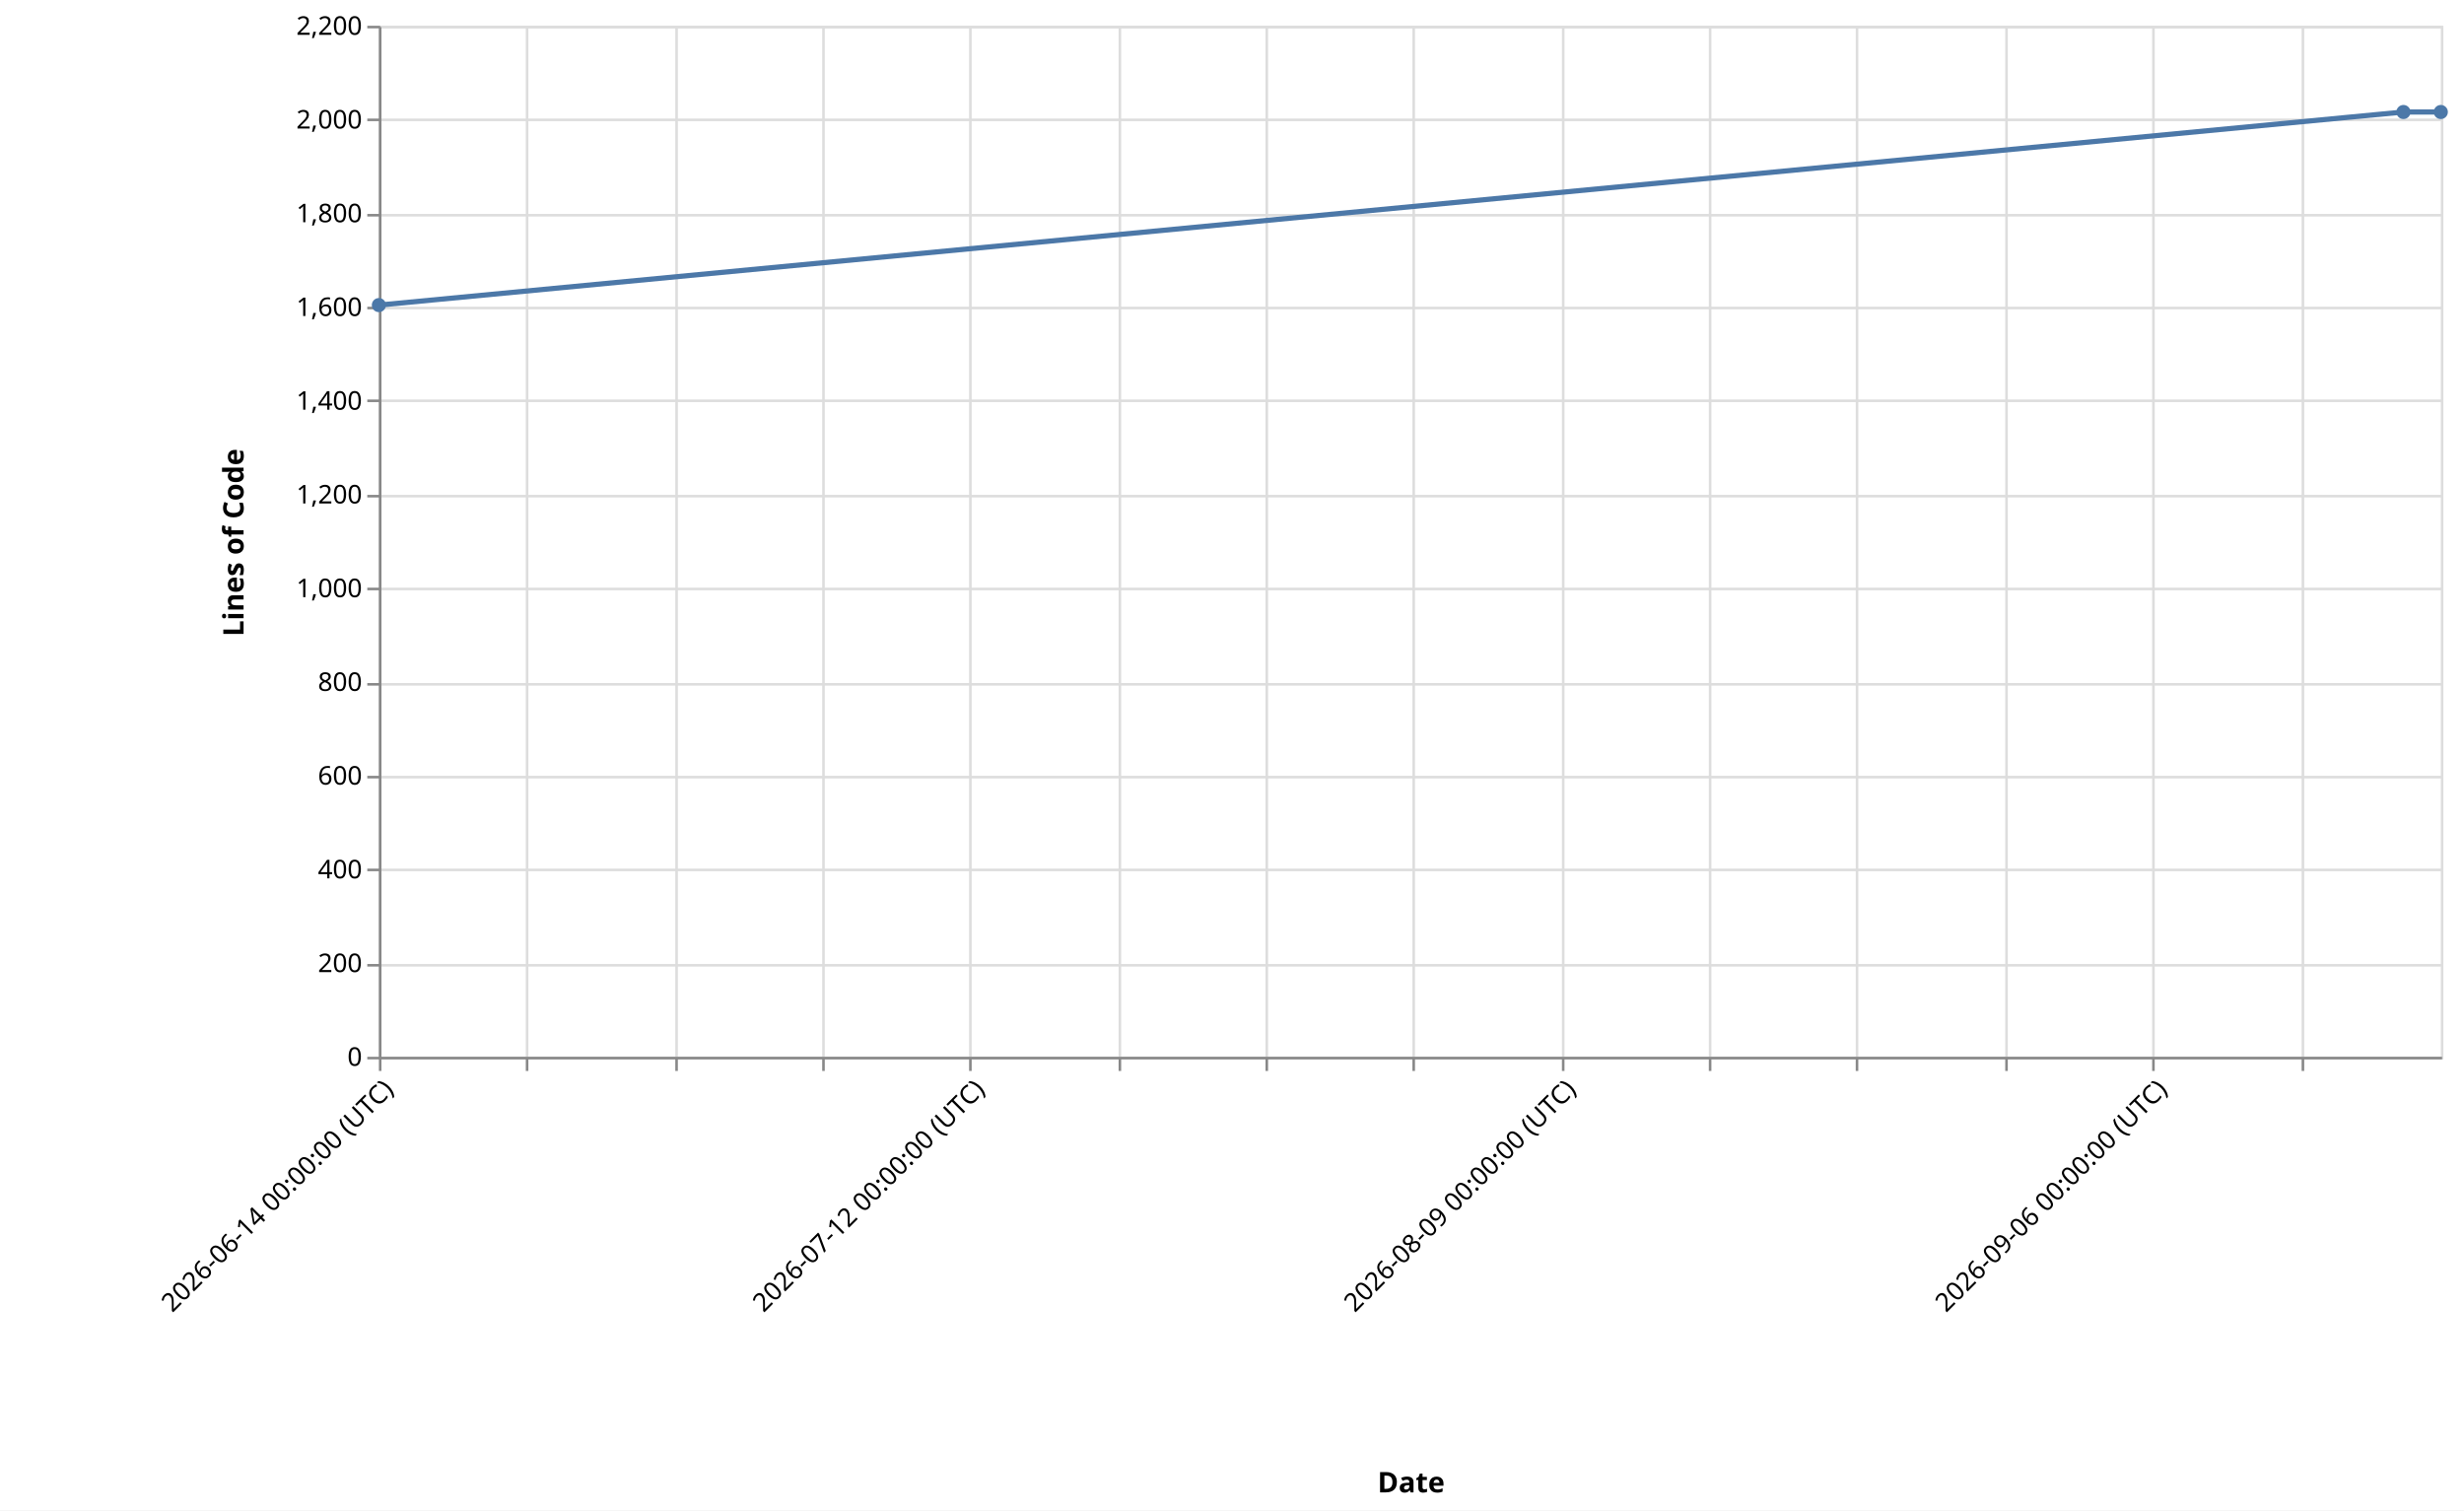
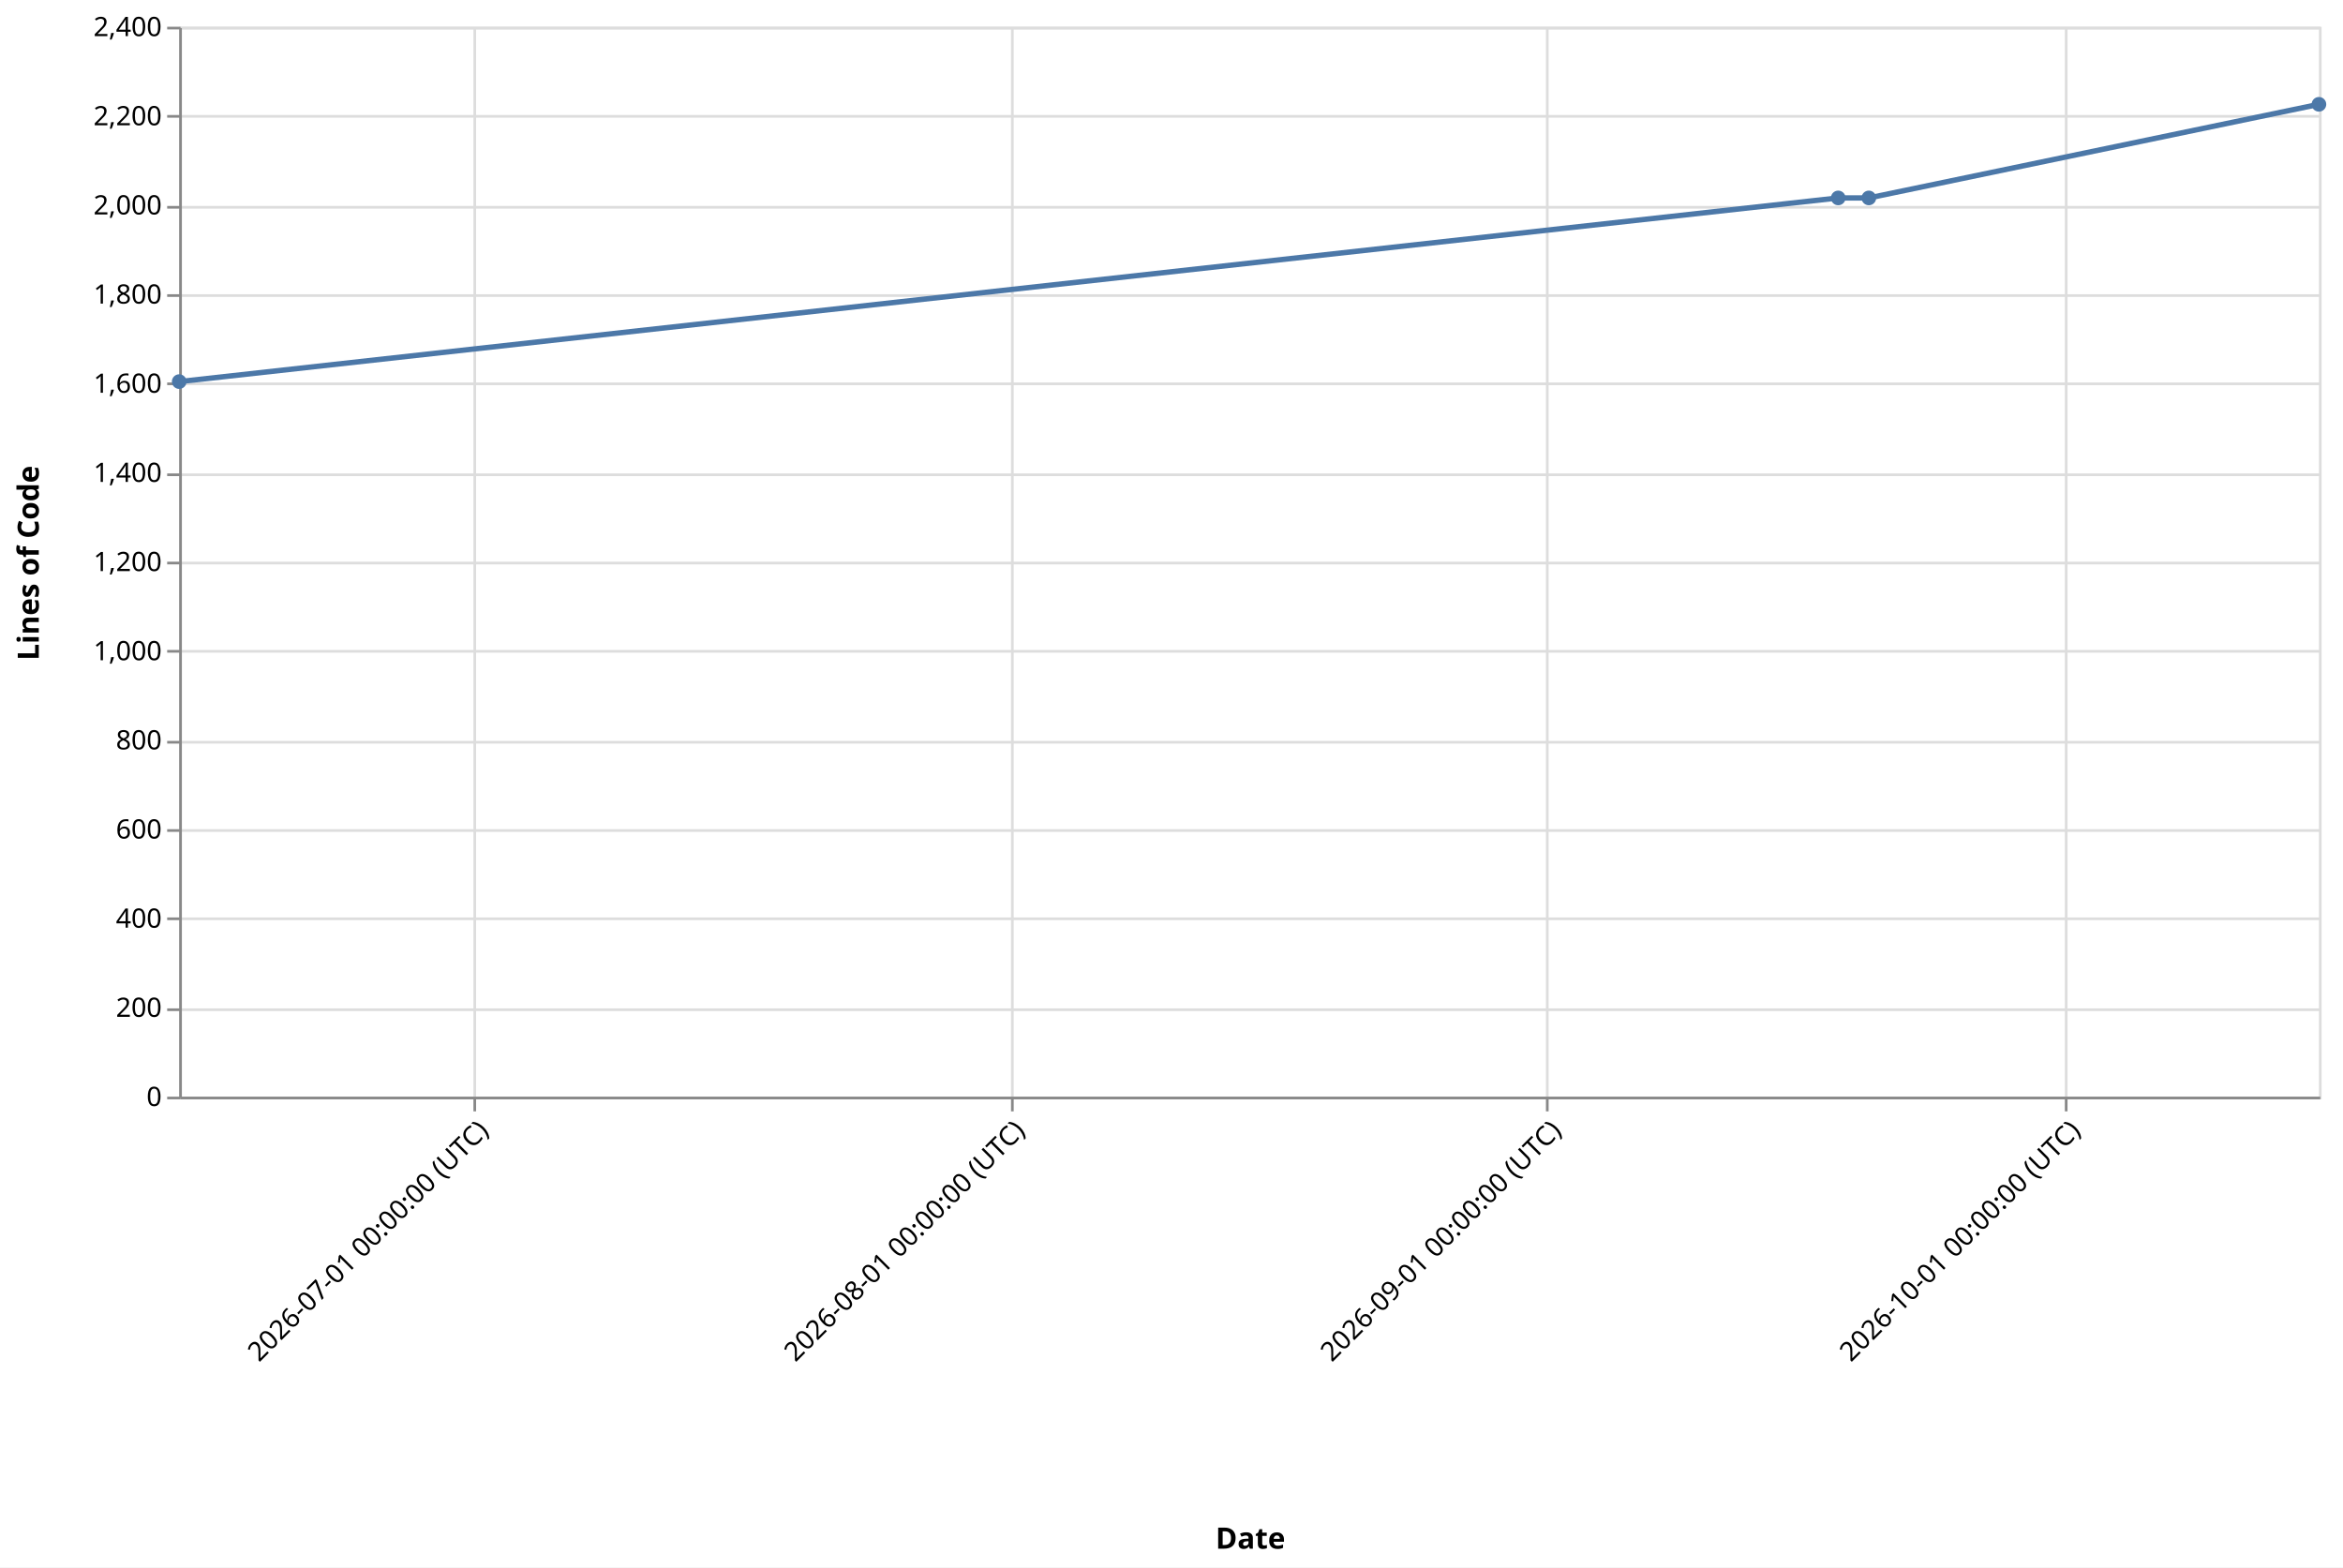
- <svg xmlns="http://www.w3.org/2000/svg" version="1.1" class="marks" width="956" height="586" viewBox="0 0 956 586">
-   <rect width="956" height="586" fill="white" />
-   <g fill="none" stroke-miterlimit="4" transform="translate(147,10)">
+ <svg xmlns="http://www.w3.org/2000/svg" version="1.1" class="marks" width="876" height="586" viewBox="0 0 876 586">
+   <rect width="876" height="586" fill="white" />
+   <g fill="none" stroke-miterlimit="4" transform="translate(67,10)">
    <g class="mark-group role-frame root" role="graphics-object" aria-roledescription="group mark container">
      <g transform="translate(0,0)">
        <path class="background" aria-hidden="true" d="M0.5,0.5h800v400h-800Z" stroke="#ddd" />
        <g>
          <g class="mark-group role-axis" aria-hidden="true">
            <g transform="translate(0.5,400.5)">
              <path class="background" aria-hidden="true" d="M0,0h0v0h0Z" pointer-events="none" />
              <g>
                <g class="mark-rule role-axis-grid" pointer-events="none">
-                   <line transform="translate(0,-400)" x2="0" y2="400" stroke="#ddd" stroke-width="1" opacity="1" />
-                   <line transform="translate(57,-400)" x2="0" y2="400" stroke="#ddd" stroke-width="1" opacity="1" />
-                   <line transform="translate(115,-400)" x2="0" y2="400" stroke="#ddd" stroke-width="1" opacity="1" />
-                   <line transform="translate(172,-400)" x2="0" y2="400" stroke="#ddd" stroke-width="1" opacity="1" />
-                   <line transform="translate(229,-400)" x2="0" y2="400" stroke="#ddd" stroke-width="1" opacity="1" />
-                   <line transform="translate(287,-400)" x2="0" y2="400" stroke="#ddd" stroke-width="1" opacity="1" />
-                   <line transform="translate(344,-400)" x2="0" y2="400" stroke="#ddd" stroke-width="1" opacity="1" />
-                   <line transform="translate(401,-400)" x2="0" y2="400" stroke="#ddd" stroke-width="1" opacity="1" />
-                   <line transform="translate(459,-400)" x2="0" y2="400" stroke="#ddd" stroke-width="1" opacity="1" />
-                   <line transform="translate(516,-400)" x2="0" y2="400" stroke="#ddd" stroke-width="1" opacity="1" />
-                   <line transform="translate(573,-400)" x2="0" y2="400" stroke="#ddd" stroke-width="1" opacity="1" />
-                   <line transform="translate(631,-400)" x2="0" y2="400" stroke="#ddd" stroke-width="1" opacity="1" />
-                   <line transform="translate(688,-400)" x2="0" y2="400" stroke="#ddd" stroke-width="1" opacity="1" />
-                   <line transform="translate(746,-400)" x2="0" y2="400" stroke="#ddd" stroke-width="1" opacity="1" />
+                   <line transform="translate(110,-400)" x2="0" y2="400" stroke="#ddd" stroke-width="1" opacity="1" />
+                   <line transform="translate(311,-400)" x2="0" y2="400" stroke="#ddd" stroke-width="1" opacity="1" />
+                   <line transform="translate(511,-400)" x2="0" y2="400" stroke="#ddd" stroke-width="1" opacity="1" />
+                   <line transform="translate(705,-400)" x2="0" y2="400" stroke="#ddd" stroke-width="1" opacity="1" />
                </g>
              </g>
              <path class="foreground" aria-hidden="true" d="" pointer-events="none" display="none" />
            </g>
          </g>
          <g class="mark-group role-axis" aria-hidden="true">
            <g transform="translate(0.5,0.5)">
              <path class="background" aria-hidden="true" d="M0,0h0v0h0Z" pointer-events="none" />
              <g>
                <g class="mark-rule role-axis-grid" pointer-events="none">
                  <line transform="translate(0,400)" x2="800" y2="0" stroke="#ddd" stroke-width="1" opacity="1" />
-                   <line transform="translate(0,364)" x2="800" y2="0" stroke="#ddd" stroke-width="1" opacity="1" />
-                   <line transform="translate(0,327)" x2="800" y2="0" stroke="#ddd" stroke-width="1" opacity="1" />
-                   <line transform="translate(0,291)" x2="800" y2="0" stroke="#ddd" stroke-width="1" opacity="1" />
-                   <line transform="translate(0,255)" x2="800" y2="0" stroke="#ddd" stroke-width="1" opacity="1" />
-                   <line transform="translate(0,218)" x2="800" y2="0" stroke="#ddd" stroke-width="1" opacity="1" />
-                   <line transform="translate(0,182)" x2="800" y2="0" stroke="#ddd" stroke-width="1" opacity="1" />
-                   <line transform="translate(0,145)" x2="800" y2="0" stroke="#ddd" stroke-width="1" opacity="1" />
-                   <line transform="translate(0,109)" x2="800" y2="0" stroke="#ddd" stroke-width="1" opacity="1" />
-                   <line transform="translate(0,73)" x2="800" y2="0" stroke="#ddd" stroke-width="1" opacity="1" />
-                   <line transform="translate(0,36)" x2="800" y2="0" stroke="#ddd" stroke-width="1" opacity="1" />
+                   <line transform="translate(0,367)" x2="800" y2="0" stroke="#ddd" stroke-width="1" opacity="1" />
+                   <line transform="translate(0,333)" x2="800" y2="0" stroke="#ddd" stroke-width="1" opacity="1" />
+                   <line transform="translate(0,300)" x2="800" y2="0" stroke="#ddd" stroke-width="1" opacity="1" />
+                   <line transform="translate(0,267)" x2="800" y2="0" stroke="#ddd" stroke-width="1" opacity="1" />
+                   <line transform="translate(0,233)" x2="800" y2="0" stroke="#ddd" stroke-width="1" opacity="1" />
+                   <line transform="translate(0,200)" x2="800" y2="0" stroke="#ddd" stroke-width="1" opacity="1" />
+                   <line transform="translate(0,167)" x2="800" y2="0" stroke="#ddd" stroke-width="1" opacity="1" />
+                   <line transform="translate(0,133)" x2="800" y2="0" stroke="#ddd" stroke-width="1" opacity="1" />
+                   <line transform="translate(0,100)" x2="800" y2="0" stroke="#ddd" stroke-width="1" opacity="1" />
+                   <line transform="translate(0,67)" x2="800" y2="0" stroke="#ddd" stroke-width="1" opacity="1" />
+                   <line transform="translate(0,33)" x2="800" y2="0" stroke="#ddd" stroke-width="1" opacity="1" />
                  <line transform="translate(0,0)" x2="800" y2="0" stroke="#ddd" stroke-width="1" opacity="1" />
                </g>
              </g>
              <path class="foreground" aria-hidden="true" d="" pointer-events="none" display="none" />
            </g>
          </g>
-           <g class="mark-group role-axis" role="graphics-symbol" aria-roledescription="axis" aria-label="X-axis titled 'Date' for a utc scale with values from 2026-06-13 23:57:36 (UTC) to 2026-09-19 15:31:22 (UTC)">
+           <g class="mark-group role-axis" role="graphics-symbol" aria-roledescription="axis" aria-label="X-axis titled 'Date' for a utc scale with values from 2026-06-13 23:57:36 (UTC) to 2026-10-15 15:48:46 (UTC)">
            <g transform="translate(0.5,400.5)">
              <path class="background" aria-hidden="true" d="M0,0h0v0h0Z" pointer-events="none" />
              <g>
                <g class="mark-rule role-axis-tick" pointer-events="none">
-                   <line transform="translate(0,0)" x2="0" y2="5" stroke="#888" stroke-width="1" opacity="1" />
-                   <line transform="translate(57,0)" x2="0" y2="5" stroke="#888" stroke-width="1" opacity="1" />
-                   <line transform="translate(115,0)" x2="0" y2="5" stroke="#888" stroke-width="1" opacity="1" />
-                   <line transform="translate(172,0)" x2="0" y2="5" stroke="#888" stroke-width="1" opacity="1" />
-                   <line transform="translate(229,0)" x2="0" y2="5" stroke="#888" stroke-width="1" opacity="1" />
-                   <line transform="translate(287,0)" x2="0" y2="5" stroke="#888" stroke-width="1" opacity="1" />
-                   <line transform="translate(344,0)" x2="0" y2="5" stroke="#888" stroke-width="1" opacity="1" />
-                   <line transform="translate(401,0)" x2="0" y2="5" stroke="#888" stroke-width="1" opacity="1" />
-                   <line transform="translate(459,0)" x2="0" y2="5" stroke="#888" stroke-width="1" opacity="1" />
-                   <line transform="translate(516,0)" x2="0" y2="5" stroke="#888" stroke-width="1" opacity="1" />
-                   <line transform="translate(573,0)" x2="0" y2="5" stroke="#888" stroke-width="1" opacity="1" />
-                   <line transform="translate(631,0)" x2="0" y2="5" stroke="#888" stroke-width="1" opacity="1" />
-                   <line transform="translate(688,0)" x2="0" y2="5" stroke="#888" stroke-width="1" opacity="1" />
-                   <line transform="translate(746,0)" x2="0" y2="5" stroke="#888" stroke-width="1" opacity="1" />
+                   <line transform="translate(110,0)" x2="0" y2="5" stroke="#888" stroke-width="1" opacity="1" />
+                   <line transform="translate(311,0)" x2="0" y2="5" stroke="#888" stroke-width="1" opacity="1" />
+                   <line transform="translate(511,0)" x2="0" y2="5" stroke="#888" stroke-width="1" opacity="1" />
+                   <line transform="translate(705,0)" x2="0" y2="5" stroke="#888" stroke-width="1" opacity="1" />
                </g>
                <g class="mark-text role-axis-label" pointer-events="none">
-                   <text text-anchor="end" transform="translate(0.01365442,7) rotate(315) translate(0,8)" font-family="sans-serif" font-size="10px" fill="#000" opacity="1">2026-06-14 00:00:00 (UTC)</text>
-                   <text text-anchor="end" transform="translate(57.36224,7) rotate(315) translate(0,8)" font-family="sans-serif" font-size="10px" fill="#000" opacity="0">2026-06-21 00:00:00 (UTC)</text>
-                   <text text-anchor="end" transform="translate(114.7108,7) rotate(315) translate(0,8)" font-family="sans-serif" font-size="10px" fill="#000" opacity="0">2026-06-28 00:00:00 (UTC)</text>
-                   <text text-anchor="end" transform="translate(172.0594,7) rotate(315) translate(0,8)" font-family="sans-serif" font-size="10px" fill="#000" opacity="0">2026-07-05 00:00:00 (UTC)</text>
-                   <text text-anchor="end" transform="translate(229.408,7) rotate(315) translate(0,8)" font-family="sans-serif" font-size="10px" fill="#000" opacity="1">2026-07-12 00:00:00 (UTC)</text>
-                   <text text-anchor="end" transform="translate(286.7566,7) rotate(315) translate(0,8)" font-family="sans-serif" font-size="10px" fill="#000" opacity="0">2026-07-19 00:00:00 (UTC)</text>
-                   <text text-anchor="end" transform="translate(344.1051,7) rotate(315) translate(0,8)" font-family="sans-serif" font-size="10px" fill="#000" opacity="0">2026-07-26 00:00:00 (UTC)</text>
-                   <text text-anchor="end" transform="translate(401.4537,7) rotate(315) translate(0,8)" font-family="sans-serif" font-size="10px" fill="#000" opacity="0">2026-08-02 00:00:00 (UTC)</text>
-                   <text text-anchor="end" transform="translate(458.8023,7) rotate(315) translate(0,8)" font-family="sans-serif" font-size="10px" fill="#000" opacity="1">2026-08-09 00:00:00 (UTC)</text>
-                   <text text-anchor="end" transform="translate(516.1509,7) rotate(315) translate(0,8)" font-family="sans-serif" font-size="10px" fill="#000" opacity="0">2026-08-16 00:00:00 (UTC)</text>
-                   <text text-anchor="end" transform="translate(573.4995,7) rotate(315) translate(0,8)" font-family="sans-serif" font-size="10px" fill="#000" opacity="0">2026-08-23 00:00:00 (UTC)</text>
-                   <text text-anchor="end" transform="translate(630.848,7) rotate(315) translate(0,8)" font-family="sans-serif" font-size="10px" fill="#000" opacity="0">2026-08-30 00:00:00 (UTC)</text>
-                   <text text-anchor="end" transform="translate(688.1966,7) rotate(315) translate(0,8)" font-family="sans-serif" font-size="10px" fill="#000" opacity="1">2026-09-06 00:00:00 (UTC)</text>
-                   <text text-anchor="end" transform="translate(745.5452,7) rotate(315) translate(0,8)" font-family="sans-serif" font-size="10px" fill="#000" opacity="0">2026-09-13 00:00:00 (UTC)</text>
+                   <text text-anchor="end" transform="translate(109.9893,7) rotate(315) translate(0,8)" font-family="sans-serif" font-size="10px" fill="#000" opacity="1">2026-07-01 00:00:00 (UTC)</text>
+                   <text text-anchor="end" transform="translate(310.5383,7) rotate(315) translate(0,8)" font-family="sans-serif" font-size="10px" fill="#000" opacity="1">2026-08-01 00:00:00 (UTC)</text>
+                   <text text-anchor="end" transform="translate(511.0873,7) rotate(315) translate(0,8)" font-family="sans-serif" font-size="10px" fill="#000" opacity="1">2026-09-01 00:00:00 (UTC)</text>
+                   <text text-anchor="end" transform="translate(705.1671,7) rotate(315) translate(0,8)" font-family="sans-serif" font-size="10px" fill="#000" opacity="1">2026-10-01 00:00:00 (UTC)</text>
                </g>
                <g class="mark-rule role-axis-domain" pointer-events="none">
                  <line transform="translate(0,0)" x2="800" y2="0" stroke="#888" stroke-width="1" opacity="1" />
                </g>
                <g class="mark-text role-axis-title" pointer-events="none">
                  <text text-anchor="middle" transform="translate(400,168.4924)" font-family="sans-serif" font-size="11px" font-weight="bold" fill="#000" opacity="1">Date</text>
                </g>
              </g>
              <path class="foreground" aria-hidden="true" d="" pointer-events="none" display="none" />
            </g>
          </g>
-           <g class="mark-group role-axis" role="graphics-symbol" aria-roledescription="axis" aria-label="Y-axis titled 'Lines of Code' for a linear scale with values from 0 to 2,200">
+           <g class="mark-group role-axis" role="graphics-symbol" aria-roledescription="axis" aria-label="Y-axis titled 'Lines of Code' for a linear scale with values from 0 to 2,400">
            <g transform="translate(0.5,0.5)">
              <path class="background" aria-hidden="true" d="M0,0h0v0h0Z" pointer-events="none" />
              <g>
                <g class="mark-rule role-axis-tick" pointer-events="none">
                  <line transform="translate(0,400)" x2="-5" y2="0" stroke="#888" stroke-width="1" opacity="1" />
-                   <line transform="translate(0,364)" x2="-5" y2="0" stroke="#888" stroke-width="1" opacity="1" />
-                   <line transform="translate(0,327)" x2="-5" y2="0" stroke="#888" stroke-width="1" opacity="1" />
-                   <line transform="translate(0,291)" x2="-5" y2="0" stroke="#888" stroke-width="1" opacity="1" />
-                   <line transform="translate(0,255)" x2="-5" y2="0" stroke="#888" stroke-width="1" opacity="1" />
-                   <line transform="translate(0,218)" x2="-5" y2="0" stroke="#888" stroke-width="1" opacity="1" />
-                   <line transform="translate(0,182)" x2="-5" y2="0" stroke="#888" stroke-width="1" opacity="1" />
-                   <line transform="translate(0,145)" x2="-5" y2="0" stroke="#888" stroke-width="1" opacity="1" />
-                   <line transform="translate(0,109)" x2="-5" y2="0" stroke="#888" stroke-width="1" opacity="1" />
-                   <line transform="translate(0,73)" x2="-5" y2="0" stroke="#888" stroke-width="1" opacity="1" />
-                   <line transform="translate(0,36)" x2="-5" y2="0" stroke="#888" stroke-width="1" opacity="1" />
+                   <line transform="translate(0,367)" x2="-5" y2="0" stroke="#888" stroke-width="1" opacity="1" />
+                   <line transform="translate(0,333)" x2="-5" y2="0" stroke="#888" stroke-width="1" opacity="1" />
+                   <line transform="translate(0,300)" x2="-5" y2="0" stroke="#888" stroke-width="1" opacity="1" />
+                   <line transform="translate(0,267)" x2="-5" y2="0" stroke="#888" stroke-width="1" opacity="1" />
+                   <line transform="translate(0,233)" x2="-5" y2="0" stroke="#888" stroke-width="1" opacity="1" />
+                   <line transform="translate(0,200)" x2="-5" y2="0" stroke="#888" stroke-width="1" opacity="1" />
+                   <line transform="translate(0,167)" x2="-5" y2="0" stroke="#888" stroke-width="1" opacity="1" />
+                   <line transform="translate(0,133)" x2="-5" y2="0" stroke="#888" stroke-width="1" opacity="1" />
+                   <line transform="translate(0,100)" x2="-5" y2="0" stroke="#888" stroke-width="1" opacity="1" />
+                   <line transform="translate(0,67)" x2="-5" y2="0" stroke="#888" stroke-width="1" opacity="1" />
+                   <line transform="translate(0,33)" x2="-5" y2="0" stroke="#888" stroke-width="1" opacity="1" />
                  <line transform="translate(0,0)" x2="-5" y2="0" stroke="#888" stroke-width="1" opacity="1" />
                </g>
                <g class="mark-text role-axis-label" pointer-events="none">
                  <text text-anchor="end" transform="translate(-7,403)" font-family="sans-serif" font-size="10px" fill="#000" opacity="1">0</text>
-                   <text text-anchor="end" transform="translate(-7,366.6364)" font-family="sans-serif" font-size="10px" fill="#000" opacity="1">200</text>
-                   <text text-anchor="end" transform="translate(-7,330.2727)" font-family="sans-serif" font-size="10px" fill="#000" opacity="1">400</text>
-                   <text text-anchor="end" transform="translate(-7,293.9091)" font-family="sans-serif" font-size="10px" fill="#000" opacity="1">600</text>
-                   <text text-anchor="end" transform="translate(-7,257.5455)" font-family="sans-serif" font-size="10px" fill="#000" opacity="1">800</text>
-                   <text text-anchor="end" transform="translate(-7,221.1818)" font-family="sans-serif" font-size="10px" fill="#000" opacity="1">1,000</text>
-                   <text text-anchor="end" transform="translate(-7,184.8182)" font-family="sans-serif" font-size="10px" fill="#000" opacity="1">1,200</text>
-                   <text text-anchor="end" transform="translate(-7,148.4545)" font-family="sans-serif" font-size="10px" fill="#000" opacity="1">1,400</text>
-                   <text text-anchor="end" transform="translate(-7,112.0909)" font-family="sans-serif" font-size="10px" fill="#000" opacity="1">1,600</text>
-                   <text text-anchor="end" transform="translate(-7,75.72727)" font-family="sans-serif" font-size="10px" fill="#000" opacity="1">1,800</text>
-                   <text text-anchor="end" transform="translate(-7,39.36364)" font-family="sans-serif" font-size="10px" fill="#000" opacity="1">2,000</text>
-                   <text text-anchor="end" transform="translate(-7,3)" font-family="sans-serif" font-size="10px" fill="#000" opacity="1">2,200</text>
+                   <text text-anchor="end" transform="translate(-7,369.6667)" font-family="sans-serif" font-size="10px" fill="#000" opacity="1">200</text>
+                   <text text-anchor="end" transform="translate(-7,336.3333)" font-family="sans-serif" font-size="10px" fill="#000" opacity="1">400</text>
+                   <text text-anchor="end" transform="translate(-7,303)" font-family="sans-serif" font-size="10px" fill="#000" opacity="1">600</text>
+                   <text text-anchor="end" transform="translate(-7,269.6667)" font-family="sans-serif" font-size="10px" fill="#000" opacity="1">800</text>
+                   <text text-anchor="end" transform="translate(-7,236.3333)" font-family="sans-serif" font-size="10px" fill="#000" opacity="1">1,000</text>
+                   <text text-anchor="end" transform="translate(-7,203)" font-family="sans-serif" font-size="10px" fill="#000" opacity="1">1,200</text>
+                   <text text-anchor="end" transform="translate(-7,169.6667)" font-family="sans-serif" font-size="10px" fill="#000" opacity="1">1,400</text>
+                   <text text-anchor="end" transform="translate(-7,136.3333)" font-family="sans-serif" font-size="10px" fill="#000" opacity="1">1,600</text>
+                   <text text-anchor="end" transform="translate(-7,103)" font-family="sans-serif" font-size="10px" fill="#000" opacity="1">1,800</text>
+                   <text text-anchor="end" transform="translate(-7,69.66667)" font-family="sans-serif" font-size="10px" fill="#000" opacity="1">2,000</text>
+                   <text text-anchor="end" transform="translate(-7,36.33333)" font-family="sans-serif" font-size="10px" fill="#000" opacity="1">2,200</text>
+                   <text text-anchor="end" transform="translate(-7,3)" font-family="sans-serif" font-size="10px" fill="#000" opacity="1">2,400</text>
                </g>
                <g class="mark-rule role-axis-domain" pointer-events="none">
                  <line transform="translate(0,400)" x2="0" y2="-400" stroke="#888" stroke-width="1" opacity="1" />
                </g>
                <g class="mark-text role-axis-title" pointer-events="none">
                  <text text-anchor="middle" transform="translate(-51,200) rotate(-90) translate(0,-2)" font-family="sans-serif" font-size="11px" font-weight="bold" fill="#000" opacity="1">Lines of Code</text>
                </g>
              </g>
              <path class="foreground" aria-hidden="true" d="" pointer-events="none" display="none" />
            </g>
          </g>
          <g class="mark-line role-mark layer_0_marks" role="graphics-object" aria-roledescription="line mark container">
-             <path aria-label="Date: 2026-06-13 23:57:36 (UTC); Lines of Code: 1604; Version: v5.0.23" role="graphics-symbol" aria-roledescription="line mark" d="M0,108.364L785.505,33.455L800,33.455" stroke="#4c78a8" stroke-width="2" />
+             <path aria-label="Date: 2026-06-13 23:57:36 (UTC); Lines of Code: 1604; Version: v5.0.23" role="graphics-symbol" aria-roledescription="line mark" d="M0,132.667L620.274,64L631.719,64L800,29" stroke="#4c78a8" stroke-width="2" />
          </g>
          <g class="mark-symbol role-mark layer_1_marks" role="graphics-object" aria-roledescription="symbol mark container">
-             <path aria-label="Date: 2026-06-13 23:57:36 (UTC); Lines of Code: 1604; Version: v5.0.23" role="graphics-symbol" aria-roledescription="point" transform="translate(0,108.3636)" d="M2.739,0A2.739,2.739,0,1,1,-2.739,0A2.739,2.739,0,1,1,2.739,0" fill="#4c78a8" stroke-width="2" opacity="1">
+             <path aria-label="Date: 2026-06-13 23:57:36 (UTC); Lines of Code: 1604; Version: v5.0.23" role="graphics-symbol" aria-roledescription="point" transform="translate(0,132.6667)" d="M2.739,0A2.739,2.739,0,1,1,-2.739,0A2.739,2.739,0,1,1,2.739,0" fill="#4c78a8" stroke-width="2" opacity="1">
              </path>
-             <path aria-label="Date: 2026-09-17 21:03:41 (UTC); Lines of Code: 2016; Version: v5.0.24" role="graphics-symbol" aria-roledescription="point" transform="translate(785.5054,33.45455)" d="M2.739,0A2.739,2.739,0,1,1,-2.739,0A2.739,2.739,0,1,1,2.739,0" fill="#4c78a8" stroke-width="2" opacity="1">
+             <path aria-label="Date: 2026-09-17 21:03:41 (UTC); Lines of Code: 2016; Version: v5.0.24" role="graphics-symbol" aria-roledescription="point" transform="translate(620.2737,64)" d="M2.739,0A2.739,2.739,0,1,1,-2.739,0A2.739,2.739,0,1,1,2.739,0" fill="#4c78a8" stroke-width="2" opacity="1">
              </path>
-             <path aria-label="Date: 2026-09-19 15:31:22 (UTC); Lines of Code: 2016; Version: v5.0.25" role="graphics-symbol" aria-roledescription="point" transform="translate(800,33.45455)" d="M2.739,0A2.739,2.739,0,1,1,-2.739,0A2.739,2.739,0,1,1,2.739,0" fill="#4c78a8" stroke-width="2" opacity="1">
+             <path aria-label="Date: 2026-09-19 15:31:22 (UTC); Lines of Code: 2016; Version: v5.0.25" role="graphics-symbol" aria-roledescription="point" transform="translate(631.7194,64)" d="M2.739,0A2.739,2.739,0,1,1,-2.739,0A2.739,2.739,0,1,1,2.739,0" fill="#4c78a8" stroke-width="2" opacity="1">
+               </path>
+             <path aria-label="Date: 2026-10-15 15:48:46 (UTC); Lines of Code: 2226; Version: v5.0.26" role="graphics-symbol" aria-roledescription="point" transform="translate(800,29)" d="M2.739,0A2.739,2.739,0,1,1,-2.739,0A2.739,2.739,0,1,1,2.739,0" fill="#4c78a8" stroke-width="2" opacity="1">
              </path>
          </g>
        </g>
        <path class="foreground" aria-hidden="true" d="" display="none" />
      </g>
    </g>
  </g>
</svg>
